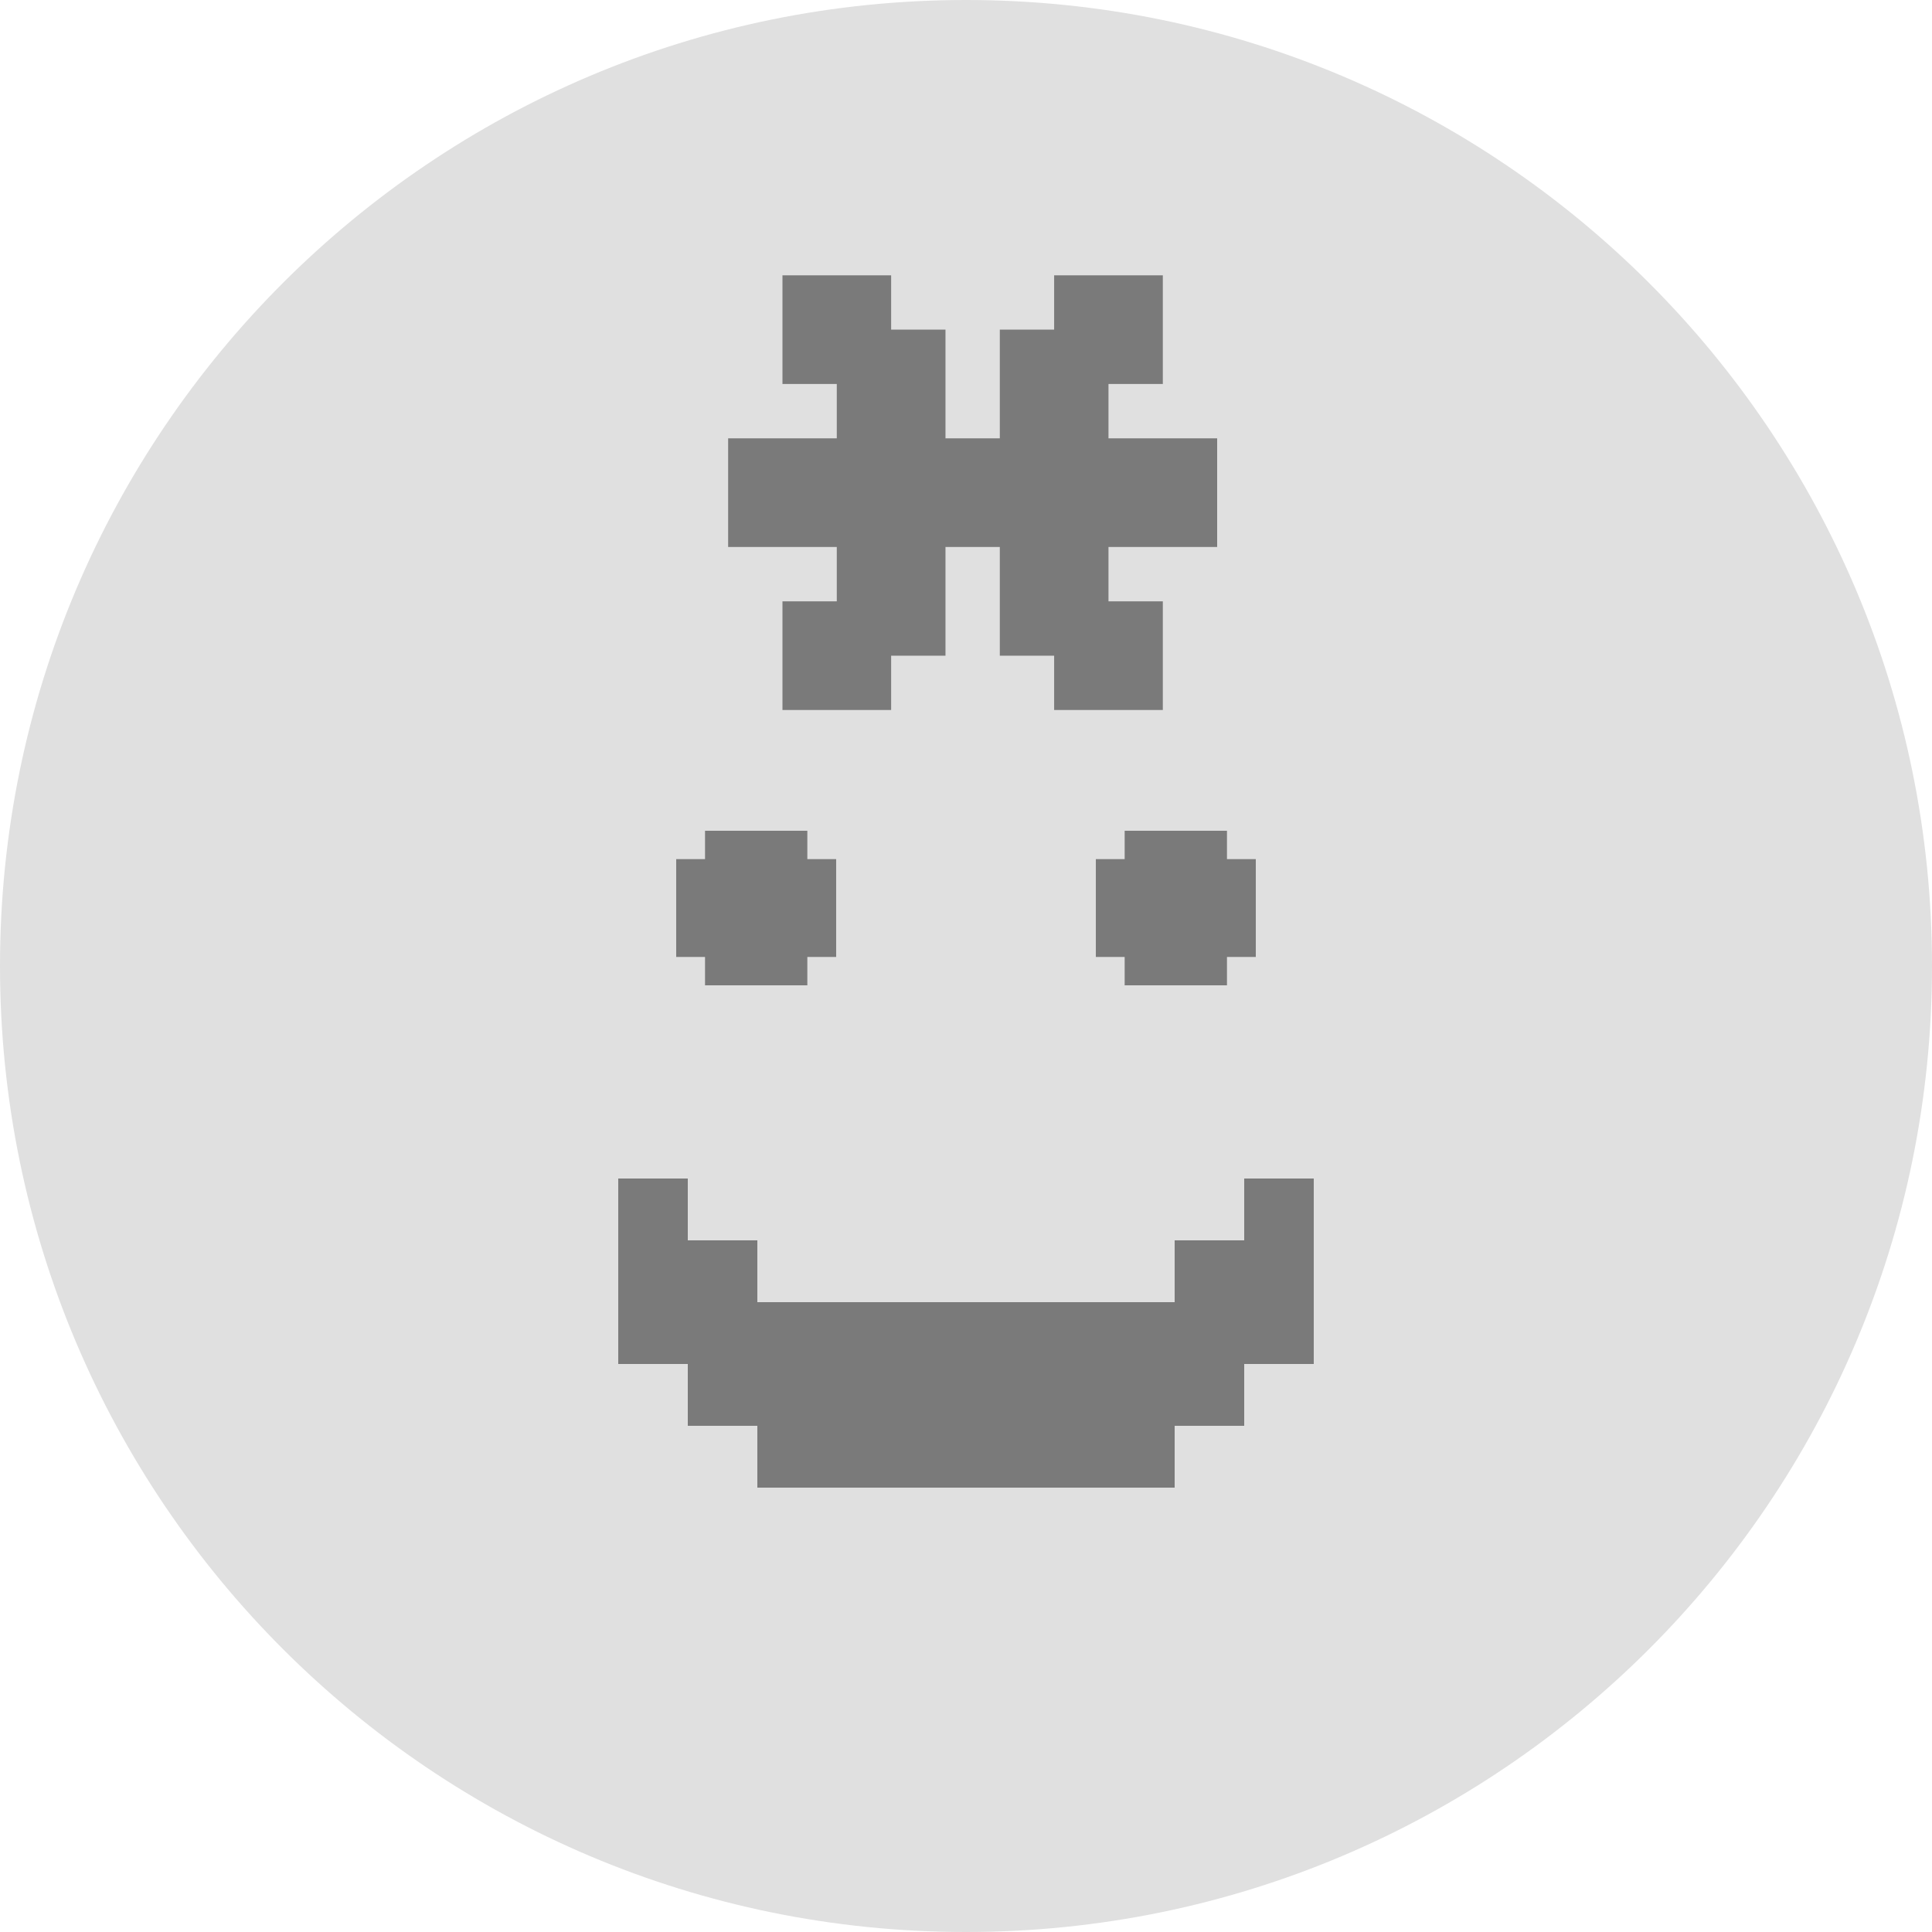
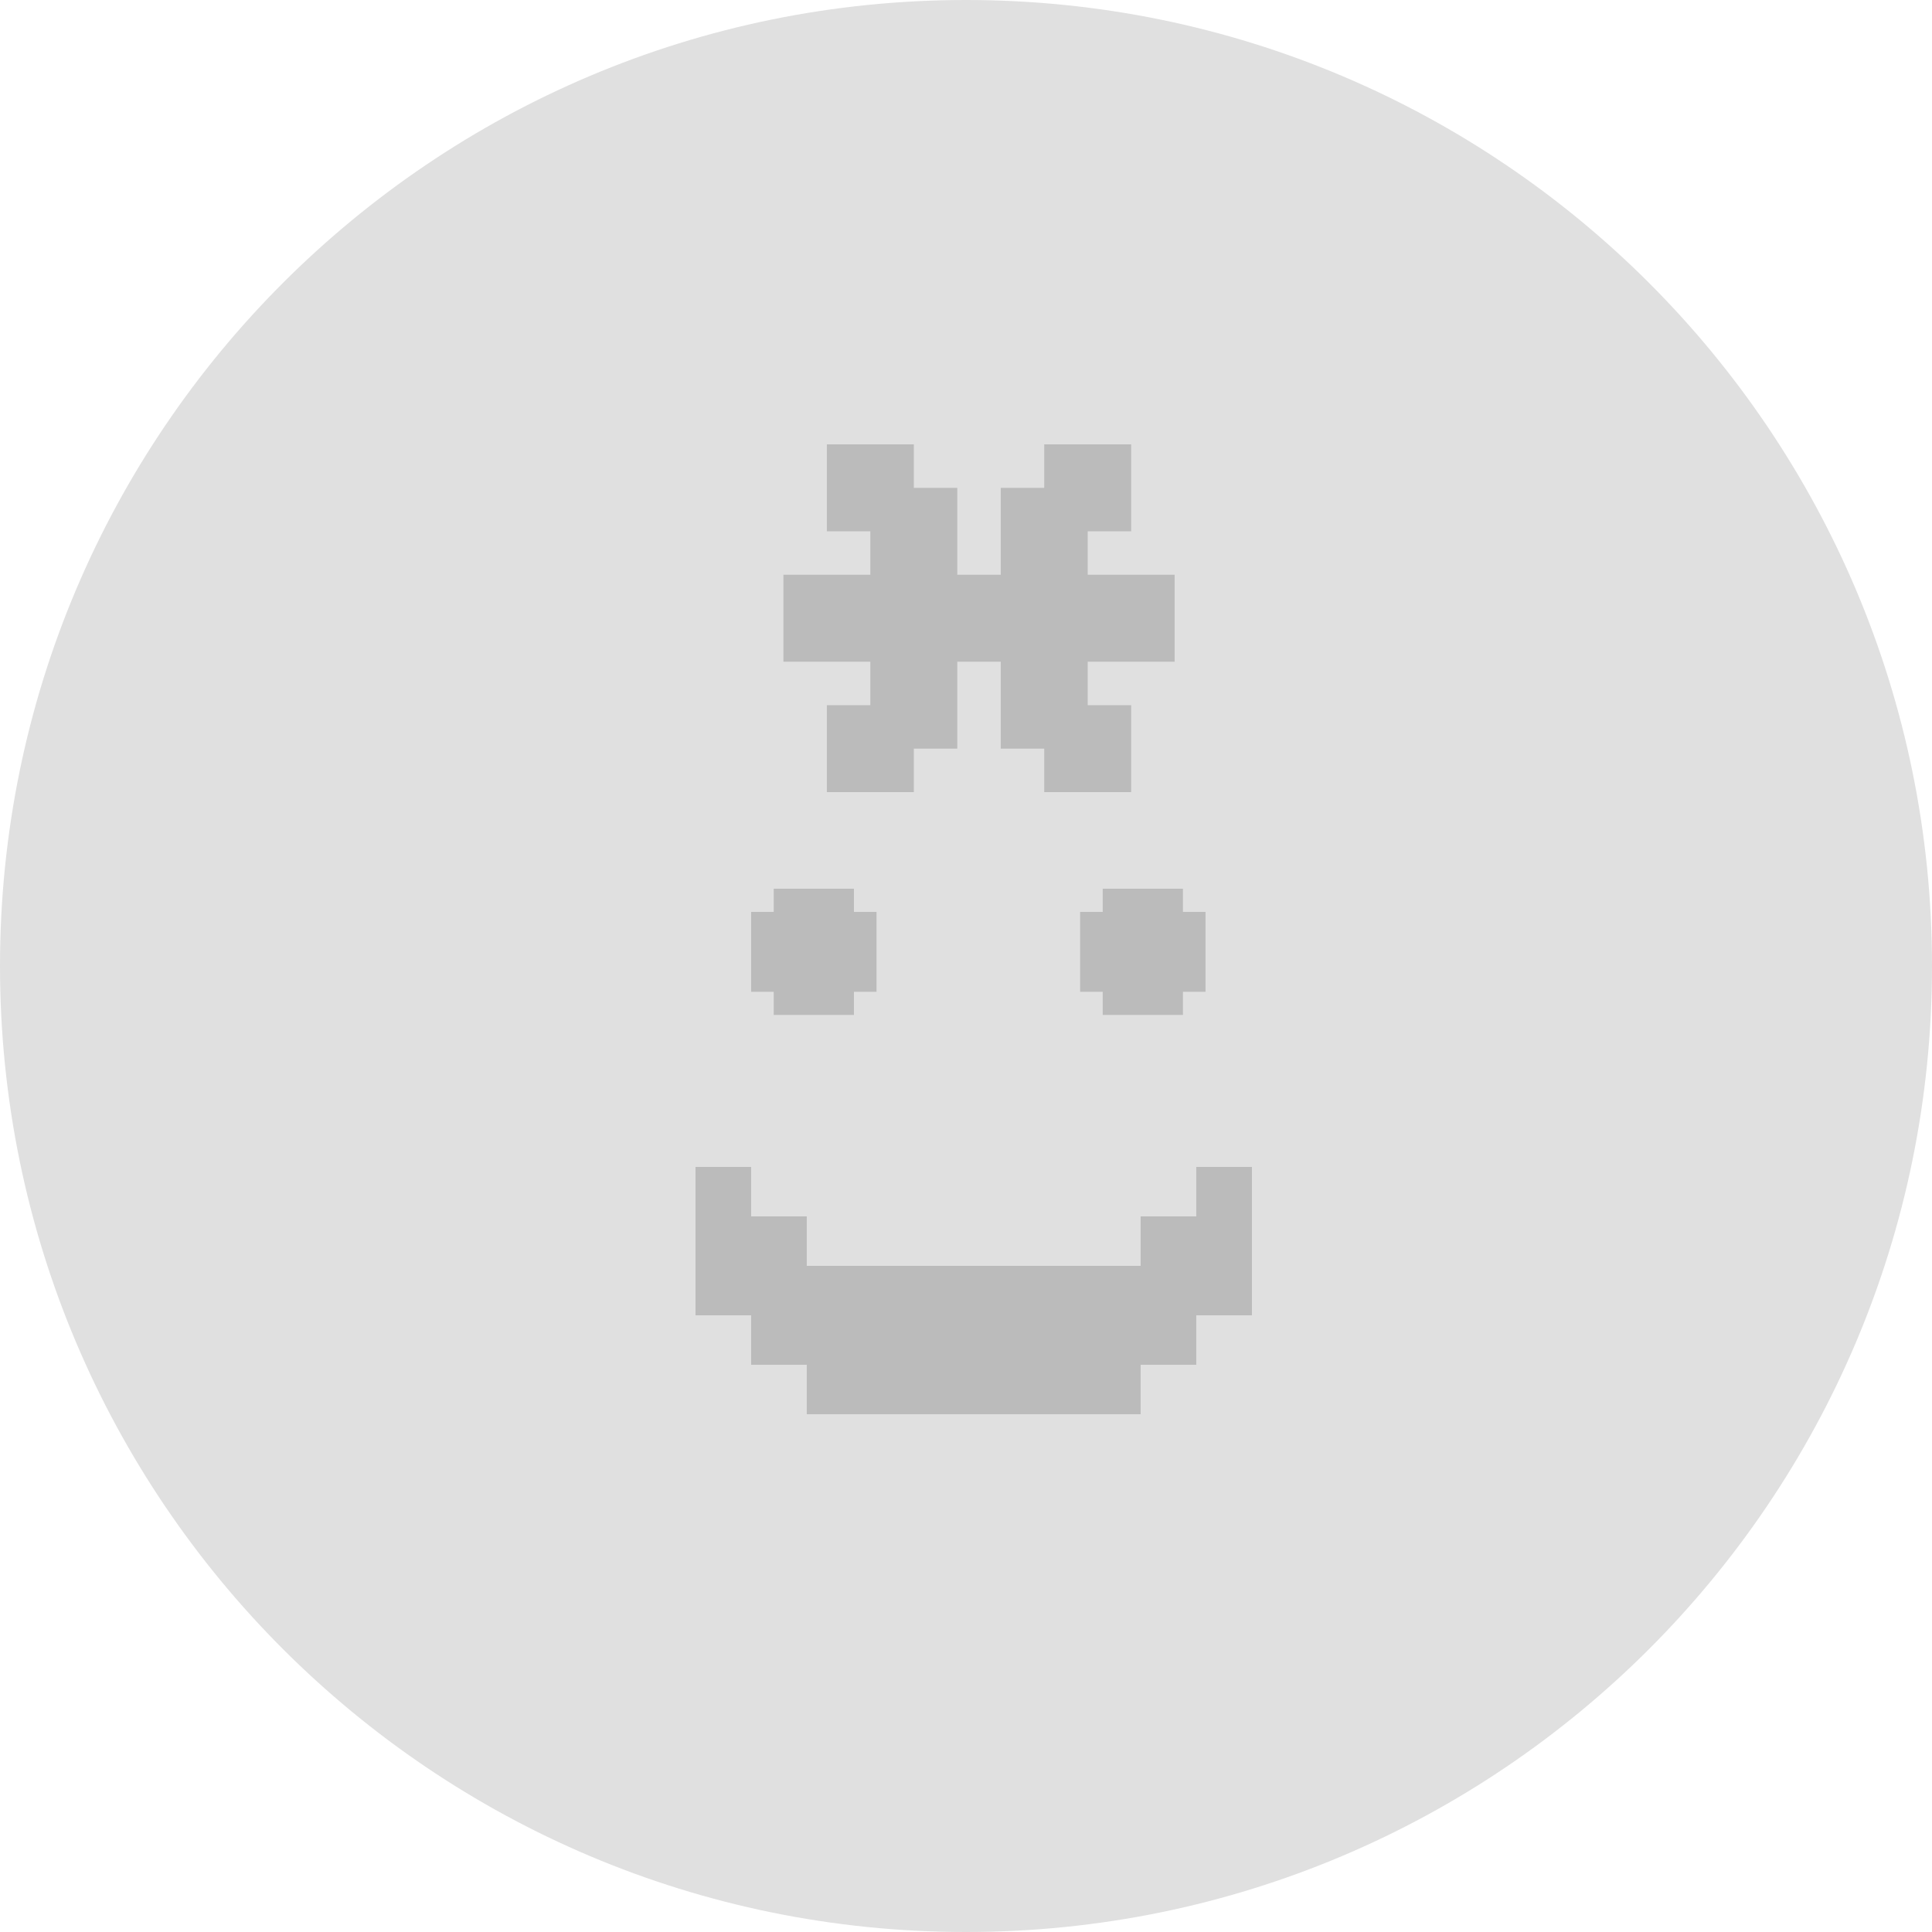
<svg xmlns="http://www.w3.org/2000/svg" width="100" height="100" viewBox="0 0 100 100" fill="none">
  <rect width="100" height="100" rx="50" fill="#E0E0E0" />
-   <path d="M43.312 22.688L43.312 19.875L40.5 19.875L40.5 14.25C44.25 14.25 46.125 14.25 46.125 14.25L46.125 17.062L48.938 17.062L48.938 22.688L51.75 22.688L51.75 17.062L54.562 17.062L54.562 14.25C58.312 14.25 60.188 14.25 60.188 14.25L60.188 19.875L57.375 19.875L57.375 22.688C61.125 22.688 63 22.688 63 22.688L63 28.312C59.25 28.312 57.375 28.312 57.375 28.312L57.375 31.125L60.188 31.125L60.188 36.75C56.438 36.75 54.562 36.75 54.562 36.75L54.562 33.938L51.75 33.938L51.75 28.312L48.938 28.312L48.938 33.938L46.125 33.938L46.125 36.75C42.375 36.75 40.5 36.75 40.5 36.75L40.5 31.125L43.312 31.125L43.312 28.312C39.562 28.312 37.688 28.312 37.688 28.312L37.688 22.688C41.438 22.688 43.312 22.688 43.312 22.688Z" fill="#7A7A7A" />
-   <path d="M41.788 49.532V51L36.492 51V49.532L35 49.532V44.468L36.492 44.468V43L41.788 43V44.468L43.279 44.468V49.532L41.788 49.532ZM63.508 49.532V51L58.212 51V49.532L56.721 49.532V44.468L58.212 44.468V43L63.508 43V44.468L65 44.468V49.532L63.508 49.532Z" fill="#7A7A7A" />
-   <path d="M35.6 70.6L32 70.6L32 61L35.6 61L35.6 64.2L39.2 64.2L39.2 67.4C53.6 67.4 60.8 67.4 60.8 67.4L60.8 64.2L64.4 64.2L64.4 61L68 61L68 70.6L64.4 70.6L64.4 73.8L60.8 73.8L60.8 77C46.4 77 39.2 77 39.2 77L39.2 73.8L35.6 73.8L35.6 70.6Z" fill="#7A7A7A" />
+   <path d="M45.049 29.75L45.049 27.5L42.799 27.5L42.799 23C45.799 23 47.299 23 47.299 23L47.299 25.25L49.549 25.25L49.549 29.75L51.799 29.75L51.799 25.25L54.049 25.25L54.049 23C57.049 23 58.549 23 58.549 23L58.549 27.5L56.299 27.5L56.299 29.75C59.299 29.75 60.799 29.75 60.799 29.75L60.799 34.25C57.799 34.25 56.299 34.25 56.299 34.25L56.299 36.5L58.549 36.5L58.549 41C55.549 41 54.049 41 54.049 41L54.049 38.75L51.799 38.75L51.799 34.25L49.549 34.25L49.549 38.75L47.299 38.75L47.299 41C44.299 41 42.799 41 42.799 41L42.799 36.5L45.049 36.5L45.049 34.25C42.049 34.25 40.549 34.25 40.549 34.25L40.549 29.75C43.549 29.75 45.049 29.75 45.049 29.75Z" fill="#BBBBBB" />
+   <path d="M44.2 51.335V52.533L40.048 52.533V51.335L38.878 51.335V47.199L40.048 47.199V46L44.2 46V47.199L45.369 47.199V51.335L44.2 51.335ZM61.229 51.335V52.533L57.077 52.533V51.335L55.907 51.335V47.199L57.077 47.199V46L61.229 46V47.199L62.398 47.199V51.335L61.229 51.335Z" fill="#BBBBBB" />
+   <path d="M38.879 68.08L35.999 68.08L35.999 60.4L38.879 60.4L38.879 62.96L41.759 62.96L41.759 65.52C53.279 65.52 59.039 65.52 59.039 65.52L59.039 62.96L61.919 62.96L61.919 60.4L64.799 60.4L64.799 68.08L61.919 68.08L61.919 70.64L59.039 70.64L59.039 73.2C47.519 73.2 41.759 73.2 41.759 73.2L41.759 70.64L38.879 70.64L38.879 68.08Z" fill="#BBBBBB" />
</svg>
